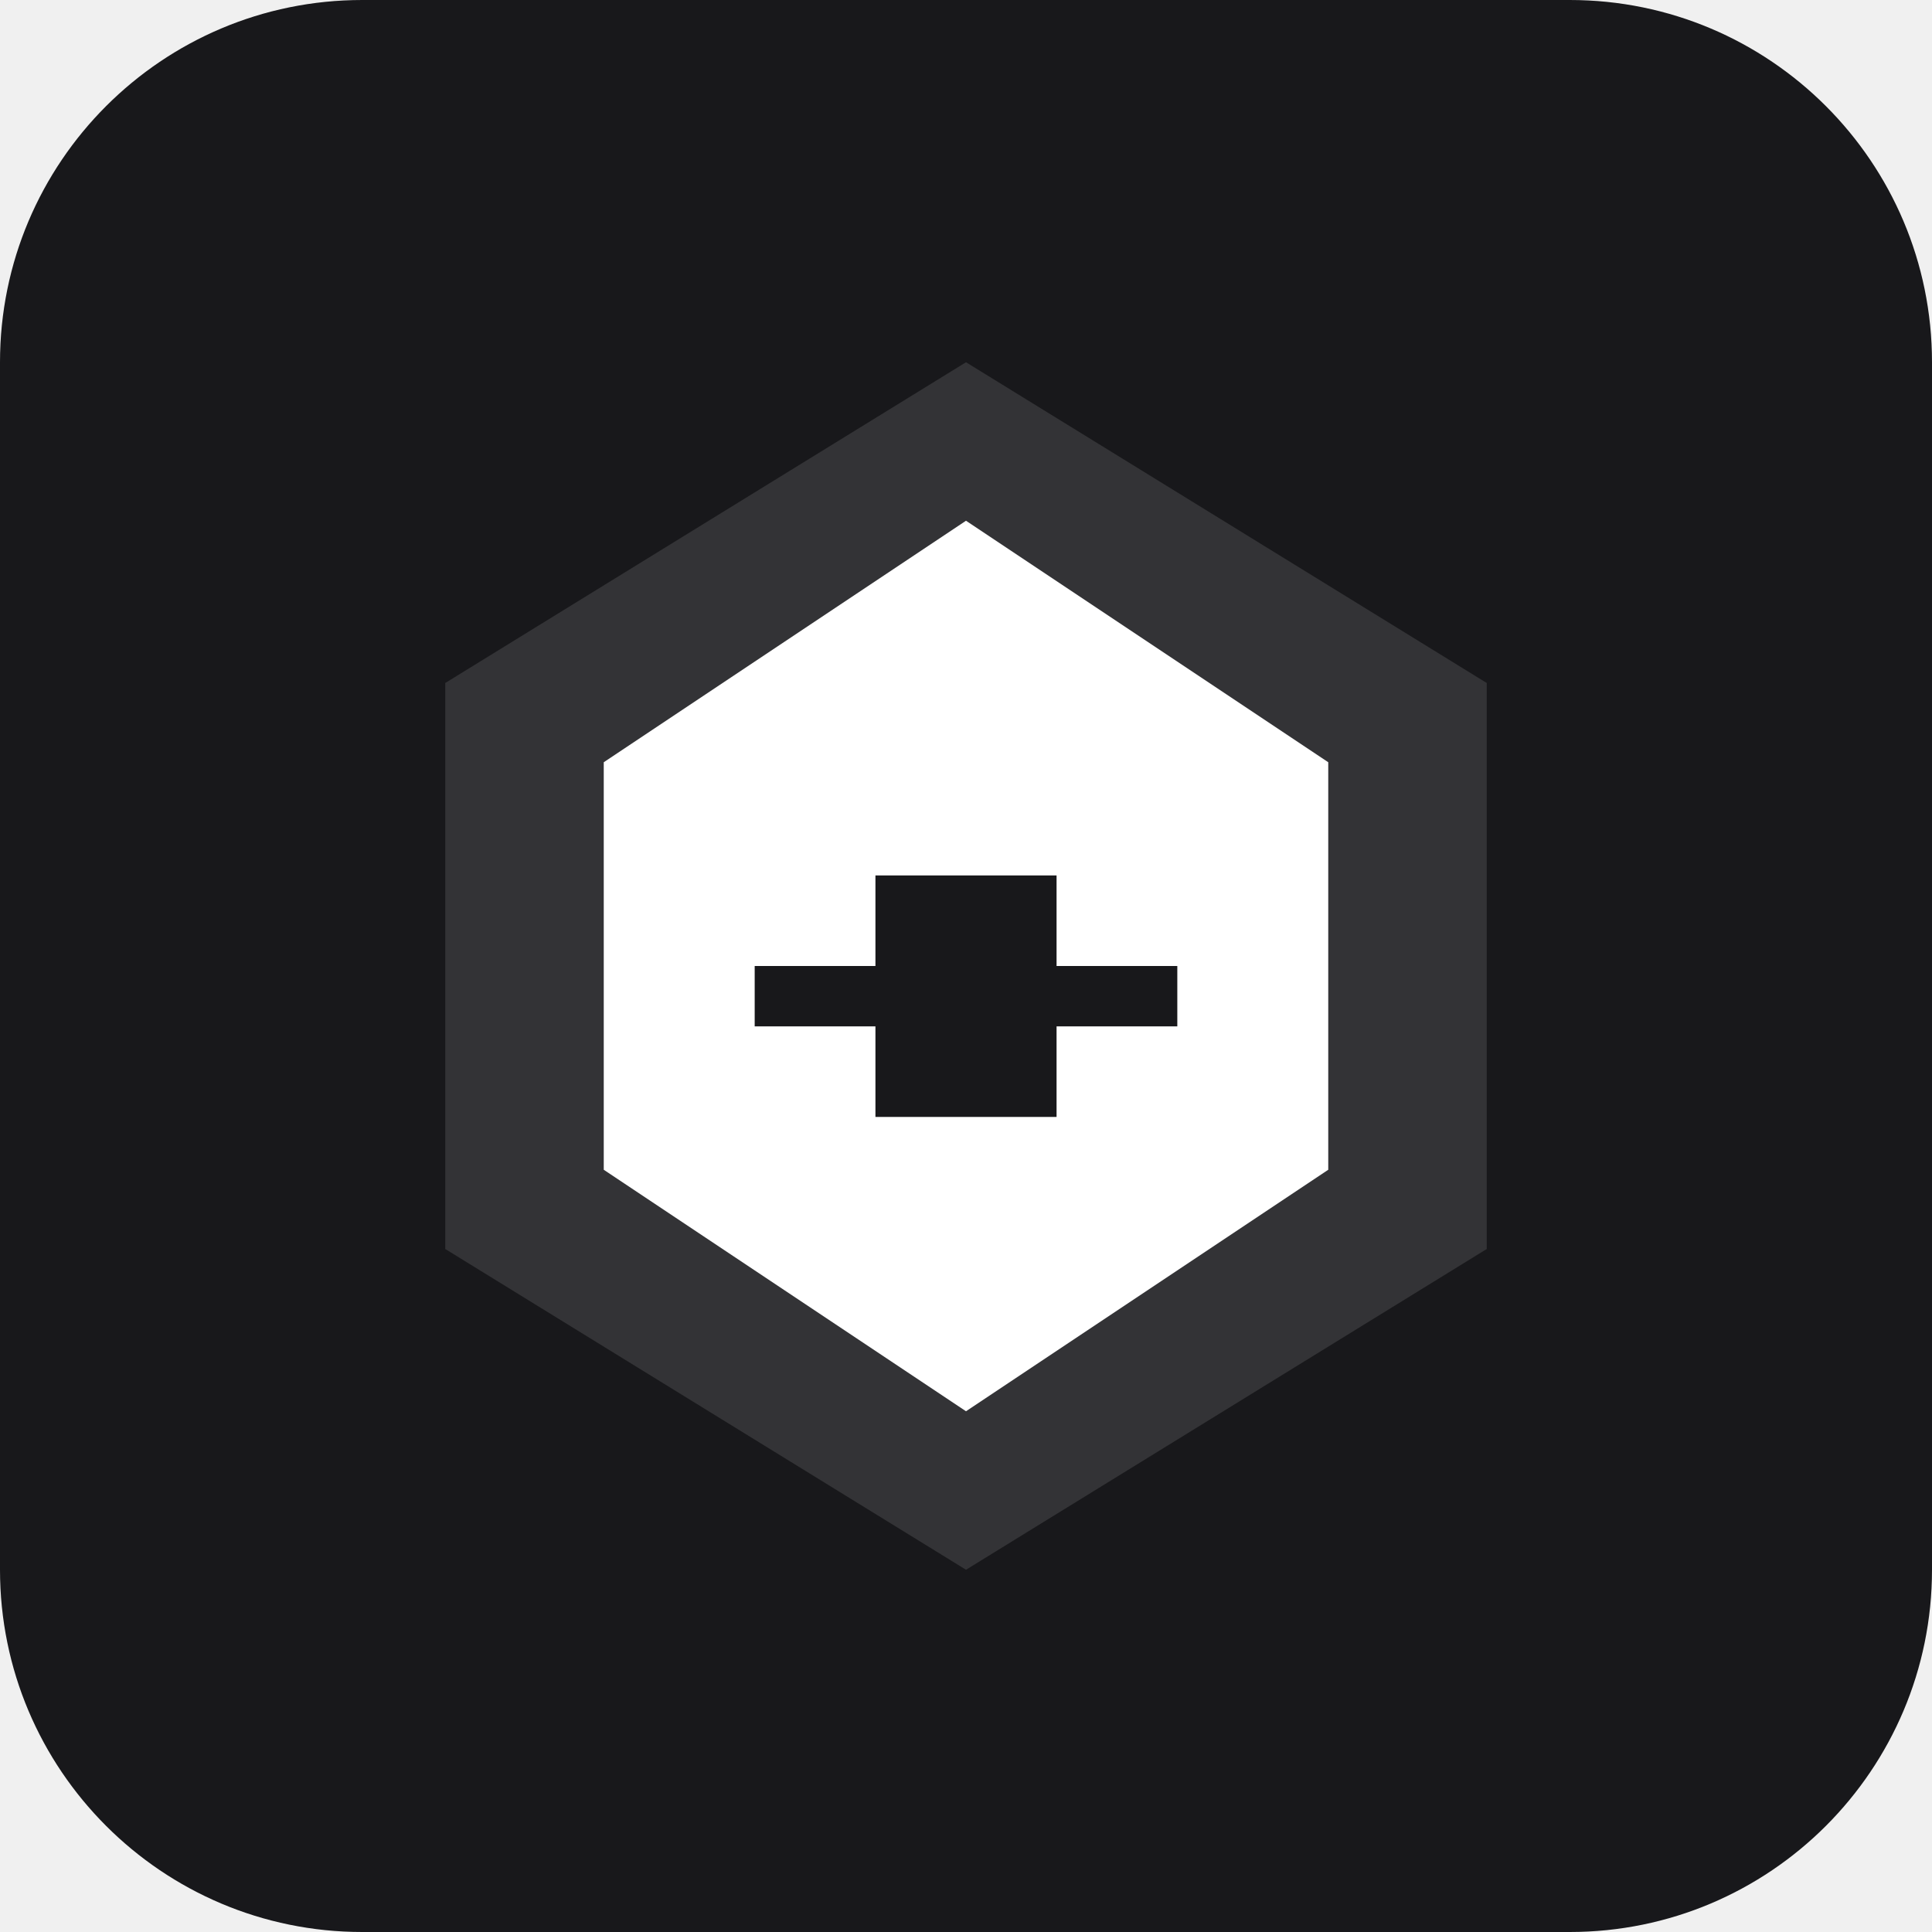
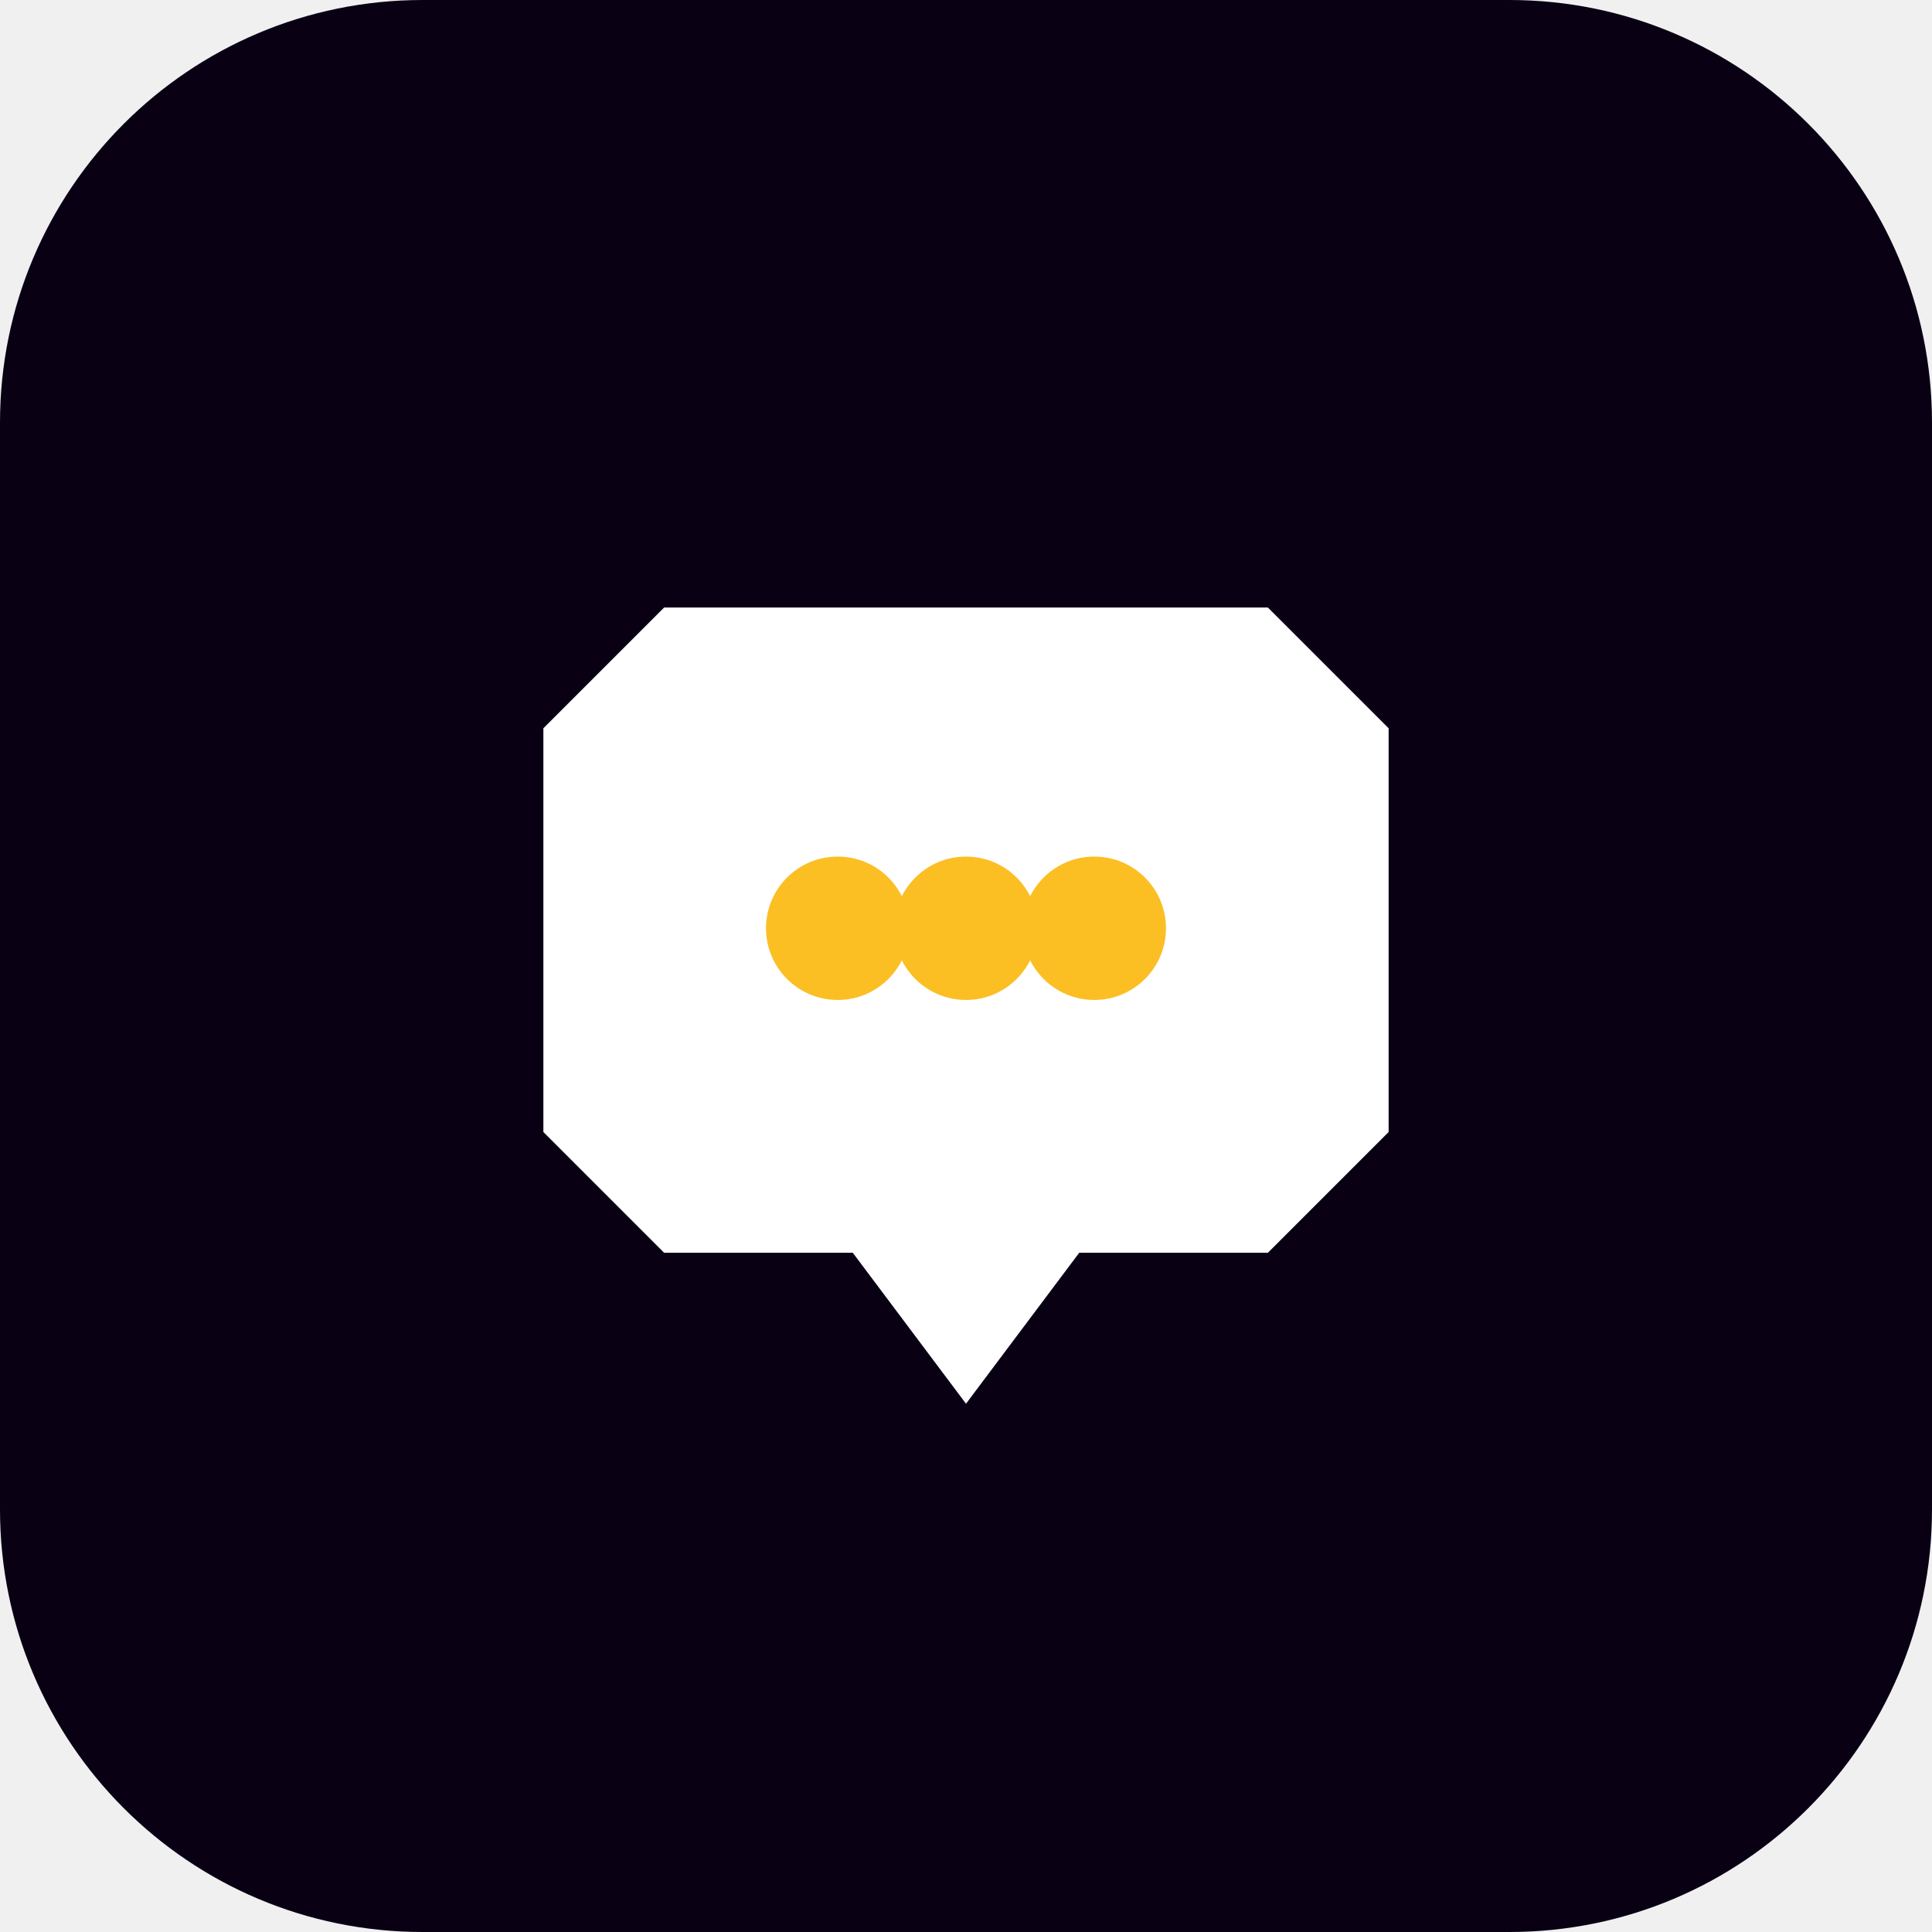
<svg xmlns="http://www.w3.org/2000/svg" width="512" height="512" viewBox="0 0 512 512" fill="none">
-   <rect width="512" height="512" rx="96" fill="#18181b" />
-   <path d="M256 96L394 181V331L256 416L118 331V181L256 96Z" fill="#ffffff" fill-opacity="0.12" />
-   <path d="M256 138L352 202V310L256 374L160 310V202L256 138Z" fill="#ffffff" />
-   <path d="M232 232H280V296H232V232Z" fill="#18181b" />
-   <path d="M200 256H312V272H200V256Z" fill="#18181b" />
+   <rect width="512" height="512" rx="112" fill="#090014" />
+   <path d="M176,161 L336,161 L368,193 L368,300 L336,332 L286,332 L256,372 L226,332 L176,332 L144,300 L144,193 Z" fill="#ffffff" />
+   <circle cx="222" cy="246" r="19" fill="#FBBF24" />
+   <circle cx="256" cy="246" r="19" fill="#FBBF24" />
+   <circle cx="290" cy="246" r="19" fill="#FBBF24" />
</svg>
